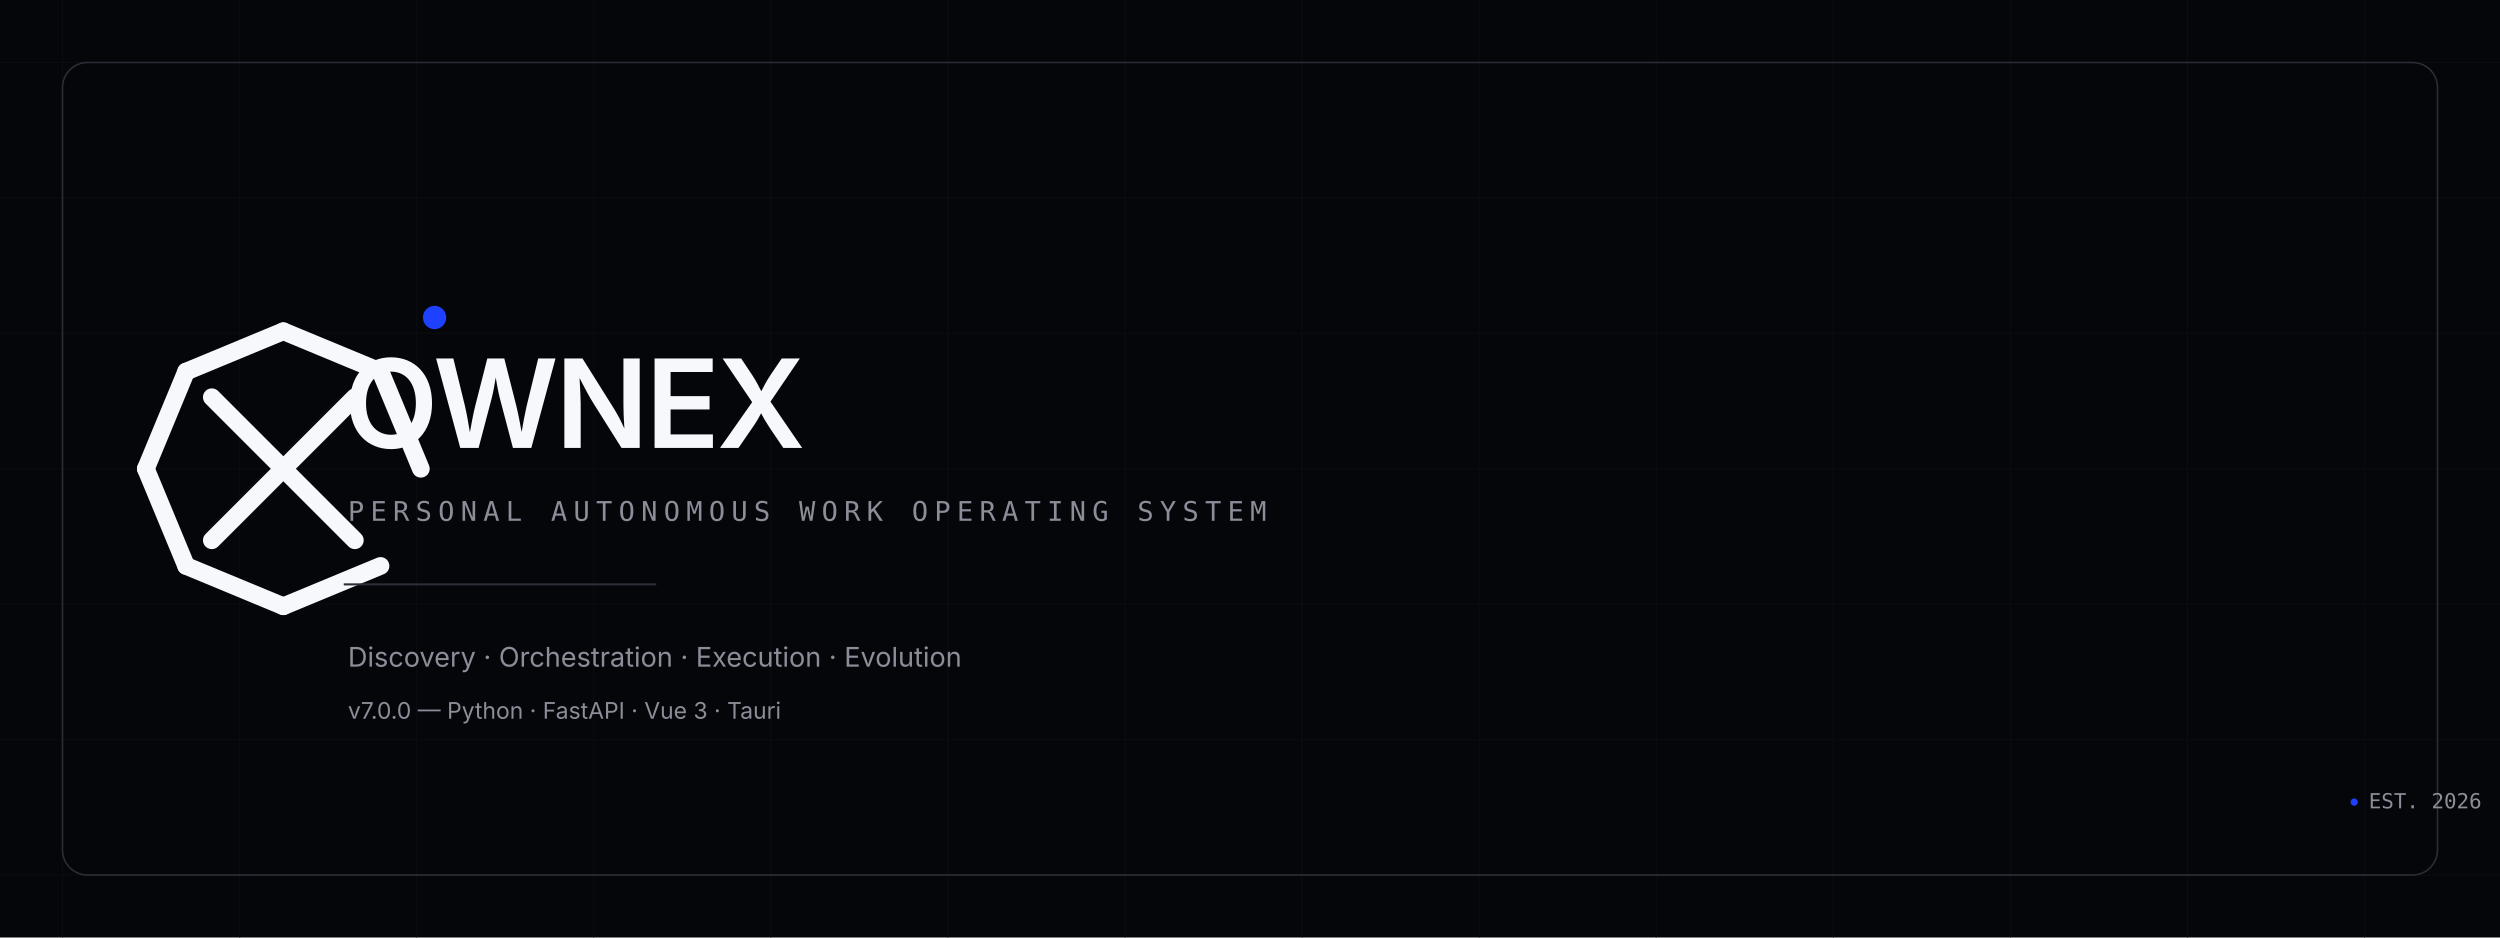
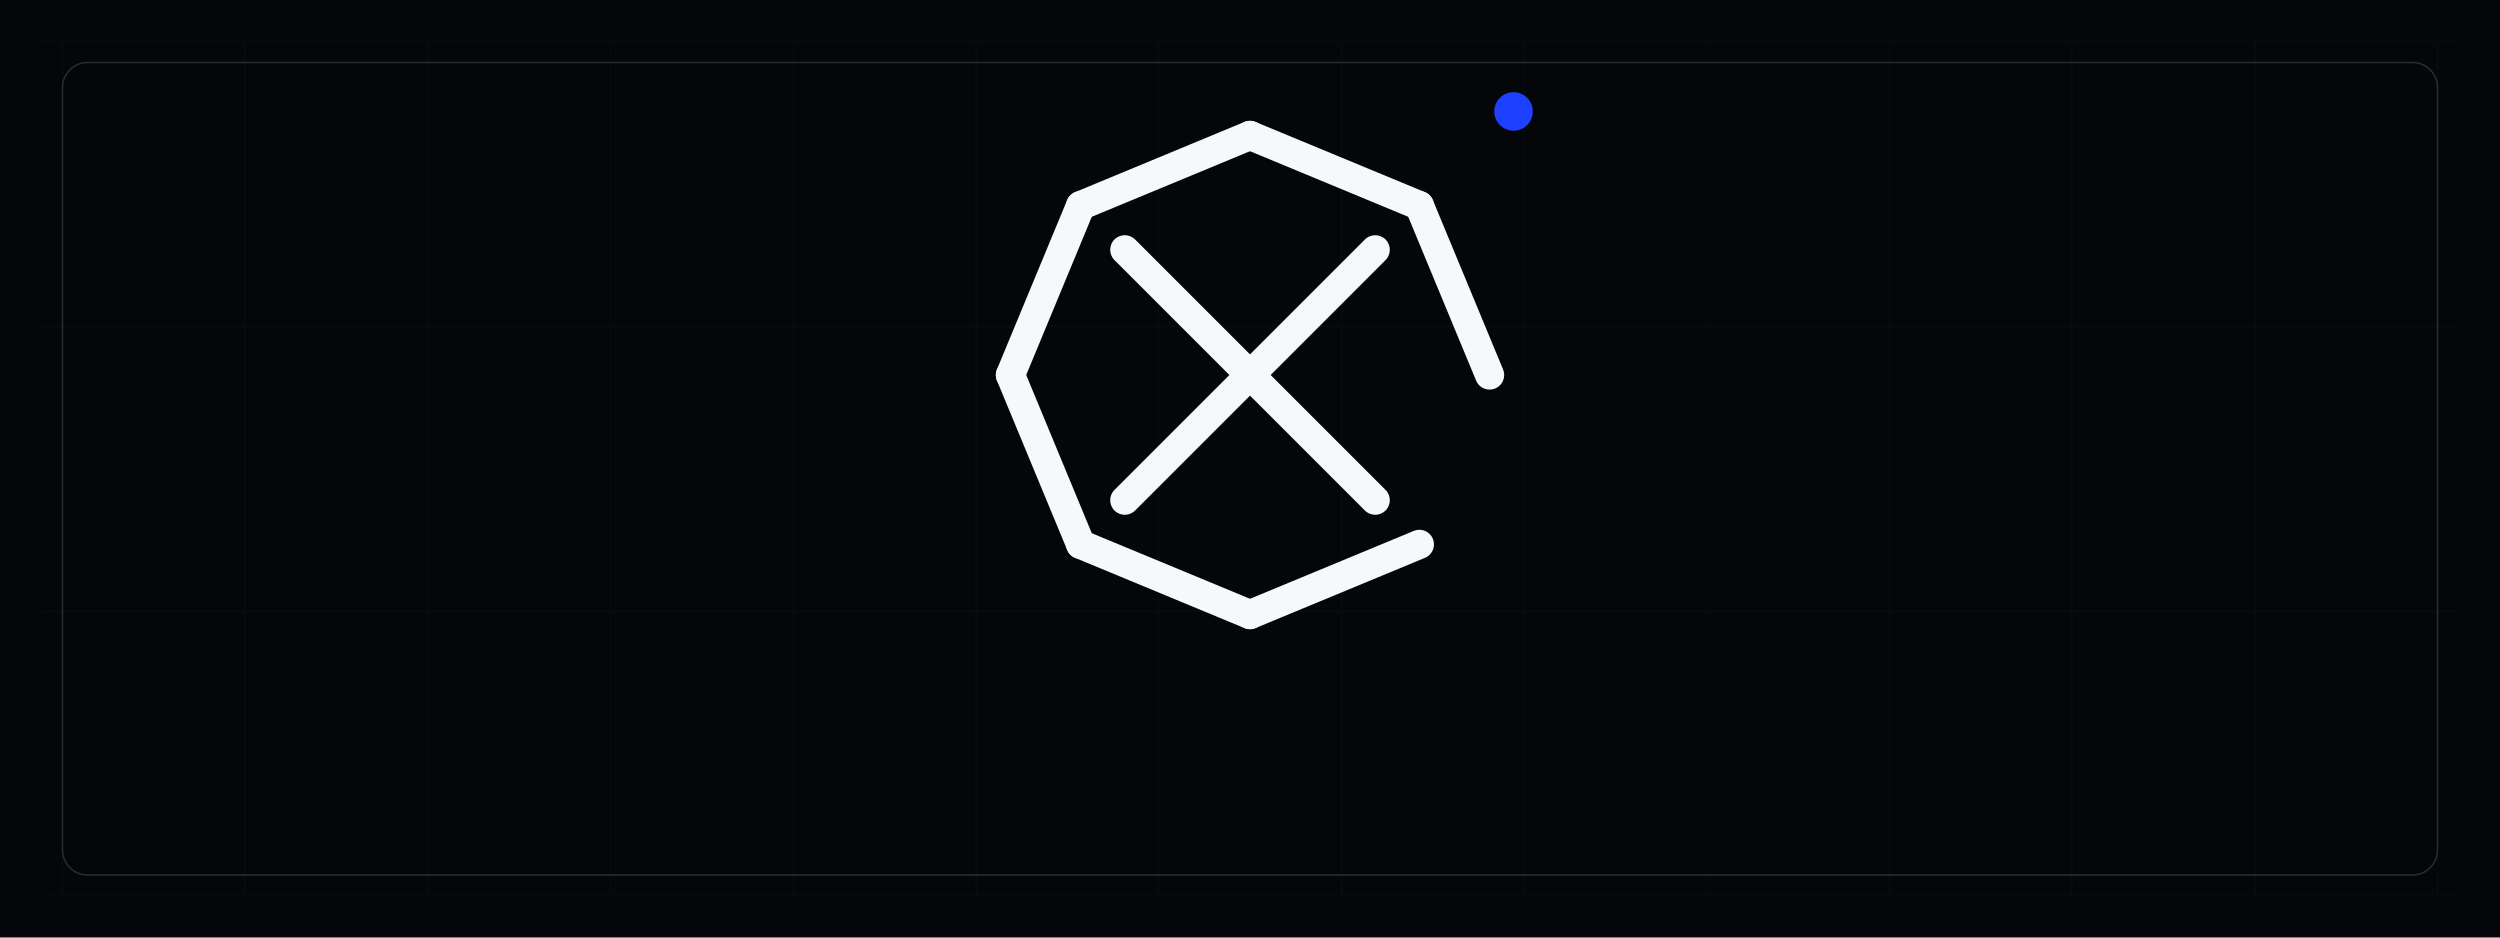
<svg xmlns="http://www.w3.org/2000/svg" width="2400" height="900" viewBox="0 0 2400 900">
  <rect x="0" y="0" width="2400" height="900" fill="#05060A" />
-   <line x1="60" y1="0" x2="60" y2="900" stroke="#0B0C10" stroke-width="1" />
-   <line x1="230" y1="0" x2="230" y2="900" stroke="#0B0C10" stroke-width="1" />
-   <line x1="400" y1="0" x2="400" y2="900" stroke="#0B0C10" stroke-width="1" />
-   <line x1="570" y1="0" x2="570" y2="900" stroke="#0B0C10" stroke-width="1" />
-   <line x1="740" y1="0" x2="740" y2="900" stroke="#0B0C10" stroke-width="1" />
-   <line x1="910" y1="0" x2="910" y2="900" stroke="#0B0C10" stroke-width="1" />
-   <line x1="1080" y1="0" x2="1080" y2="900" stroke="#0B0C10" stroke-width="1" />
-   <line x1="1250" y1="0" x2="1250" y2="900" stroke="#0B0C10" stroke-width="1" />
-   <line x1="1420" y1="0" x2="1420" y2="900" stroke="#0B0C10" stroke-width="1" />
-   <line x1="1590" y1="0" x2="1590" y2="900" stroke="#0B0C10" stroke-width="1" />
-   <line x1="1760" y1="0" x2="1760" y2="900" stroke="#0B0C10" stroke-width="1" />
-   <line x1="1930" y1="0" x2="1930" y2="900" stroke="#0B0C10" stroke-width="1" />
-   <line x1="2100" y1="0" x2="2100" y2="900" stroke="#0B0C10" stroke-width="1" />
-   <line x1="2270" y1="0" x2="2270" y2="900" stroke="#0B0C10" stroke-width="1" />
-   <line x1="0" y1="60" x2="2400" y2="60" stroke="#0B0C10" stroke-width="1" />
-   <line x1="0" y1="190" x2="2400" y2="190" stroke="#0B0C10" stroke-width="1" />
-   <line x1="0" y1="320" x2="2400" y2="320" stroke="#0B0C10" stroke-width="1" />
-   <line x1="0" y1="450" x2="2400" y2="450" stroke="#0B0C10" stroke-width="1" />
-   <line x1="0" y1="580" x2="2400" y2="580" stroke="#0B0C10" stroke-width="1" />
-   <line x1="0" y1="710" x2="2400" y2="710" stroke="#0B0C10" stroke-width="1" />
-   <line x1="0" y1="840" x2="2400" y2="840" stroke="#0B0C10" stroke-width="1" />
-   <rect x="60" y="60" width="2280" height="780" rx="24" fill="none" stroke="#2A2E37" stroke-width="1.5" />
+   <line x1="60" y1="40" x2="60" y2="860" stroke="#0B0C10" stroke-width="1" />
+   <line x1="235" y1="40" x2="235" y2="860" stroke="#0B0C10" stroke-width="1" />
+   <line x1="411" y1="40" x2="411" y2="860" stroke="#0B0C10" stroke-width="1" />
+   <line x1="586" y1="40" x2="586" y2="860" stroke="#0B0C10" stroke-width="1" />
+   <line x1="762" y1="40" x2="762" y2="860" stroke="#0B0C10" stroke-width="1" />
+   <line x1="937" y1="40" x2="937" y2="860" stroke="#0B0C10" stroke-width="1" />
+   <line x1="1112" y1="40" x2="1112" y2="860" stroke="#0B0C10" stroke-width="1" />
+   <line x1="1288" y1="40" x2="1288" y2="860" stroke="#0B0C10" stroke-width="1" />
+   <line x1="1463" y1="40" x2="1463" y2="860" stroke="#0B0C10" stroke-width="1" />
+   <line x1="1638" y1="40" x2="1638" y2="860" stroke="#0B0C10" stroke-width="1" />
+   <line x1="1814" y1="40" x2="1814" y2="860" stroke="#0B0C10" stroke-width="1" />
+   <line x1="1989" y1="40" x2="1989" y2="860" stroke="#0B0C10" stroke-width="1" />
+   <line x1="2165" y1="40" x2="2165" y2="860" stroke="#0B0C10" stroke-width="1" />
+   <line x1="2340" y1="40" x2="2340" y2="860" stroke="#0B0C10" stroke-width="1" />
+   <line x1="40" y1="40" x2="2360" y2="40" stroke="#0B0C10" stroke-width="1" />
+   <line x1="40" y1="313" x2="2360" y2="313" stroke="#0B0C10" stroke-width="1" />
+   <line x1="40" y1="587" x2="2360" y2="587" stroke="#0B0C10" stroke-width="1" />
+   <line x1="40" y1="860" x2="2360" y2="860" stroke="#0B0C10" stroke-width="1" />
+   <line x1="40" y1="1133" x2="2360" y2="1133" stroke="#0B0C10" stroke-width="1" />
+   <rect x="60" y="60" width="2280" height="780" rx="24" fill="none" stroke="#262B35" stroke-width="1.5" />
  <g>
-     <line x1="365.3" y1="543.3" x2="272.0" y2="582.0" stroke="#F6F8FB" stroke-width="17.0" stroke-linecap="round" />
-     <line x1="272.0" y1="582.0" x2="178.7" y2="543.3" stroke="#F6F8FB" stroke-width="17.0" stroke-linecap="round" />
-     <line x1="178.7" y1="543.3" x2="140.0" y2="450.0" stroke="#F6F8FB" stroke-width="17.0" stroke-linecap="round" />
-     <line x1="140.0" y1="450.0" x2="178.7" y2="356.7" stroke="#F6F8FB" stroke-width="17.0" stroke-linecap="round" />
-     <line x1="178.7" y1="356.7" x2="272.0" y2="318.0" stroke="#F6F8FB" stroke-width="17.0" stroke-linecap="round" />
-     <line x1="272.0" y1="318.0" x2="365.3" y2="356.7" stroke="#F6F8FB" stroke-width="17.0" stroke-linecap="round" />
-     <line x1="365.3" y1="356.7" x2="404.0" y2="450.0" stroke="#F6F8FB" stroke-width="17.0" stroke-linecap="round" />
-     <rect x="263.5" y="344.4" width="17.0" height="211.2" rx="8.5" fill="#F6F8FB" transform="rotate(45 272 450)" />
-     <rect x="263.5" y="344.4" width="17.0" height="211.2" rx="8.5" fill="#F6F8FB" transform="rotate(-45 272 450)" />
-     <circle cx="417.2" cy="304.8" r="11.2" fill="#1E40FF" />
-     <rect x="267.8" y="445.8" width="8.4" height="8.4" fill="#F6F8FB" transform="rotate(45 272 450)" />
+     <line x1="1362.6" y1="522.6" x2="1200.0" y2="590.0" stroke="#F6F8FB" stroke-width="28.0" stroke-linecap="round" />
+     <line x1="1200.0" y1="590.0" x2="1037.4" y2="522.6" stroke="#F6F8FB" stroke-width="28.0" stroke-linecap="round" />
+     <line x1="1037.4" y1="522.6" x2="970.0" y2="360.0" stroke="#F6F8FB" stroke-width="28.0" stroke-linecap="round" />
+     <line x1="970.0" y1="360.0" x2="1037.4" y2="197.4" stroke="#F6F8FB" stroke-width="28.0" stroke-linecap="round" />
+     <line x1="1037.4" y1="197.4" x2="1200.0" y2="130.0" stroke="#F6F8FB" stroke-width="28.0" stroke-linecap="round" />
+     <line x1="1200.0" y1="130.0" x2="1362.6" y2="197.4" stroke="#F6F8FB" stroke-width="28.0" stroke-linecap="round" />
+     <line x1="1362.6" y1="197.4" x2="1430.0" y2="360.0" stroke="#F6F8FB" stroke-width="28.0" stroke-linecap="round" />
+     <rect x="1186.0" y="176.0" width="28.0" height="368.0" rx="14.0" fill="#F6F8FB" transform="rotate(45 1200 360)" />
+     <rect x="1186.0" y="176.0" width="28.0" height="368.0" rx="14.0" fill="#F6F8FB" transform="rotate(-45 1200 360)" />
+     <circle cx="1453.0" cy="107.0" r="18.5" fill="#1E40FF" />
+     <rect x="1195.8" y="355.8" width="8.4" height="8.4" fill="#F6F8FB" transform="rotate(45 1200 360)" />
  </g>
-   <g fill="#F6F8FB">
-     <text x="330" y="430" font-family="'Space Grotesk','Inter',sans-serif" font-size="118" font-weight="600" letter-spacing="-3">OWNEX</text>
-     <text x="334" y="500" font-family="'JetBrains Mono','Fira Code',monospace" font-size="26" letter-spacing="6" fill="#8B8D98">PERSONAL AUTONOMOUS WORK OPERATING SYSTEM</text>
-   </g>
-   <g font-family="'Inter',sans-serif">
-     <rect x="330" y="560" width="300" height="2" fill="#2A2E37" />
-     <text x="334" y="640" font-size="26" fill="#8B8D98">Discovery · Orchestration · Execution · Evolution</text>
-     <text x="334" y="690" font-size="22" fill="#8B8D98">v7.0.0 — Python · FastAPI · Vue 3 · Tauri</text>
-   </g>
-   <circle cx="2260" cy="770" r="3.5" fill="#1E40FF" />
-   <text x="2274" y="776" font-family="'JetBrains Mono',monospace" font-size="20" fill="#8B8D98">EST. 2026</text>
</svg>
